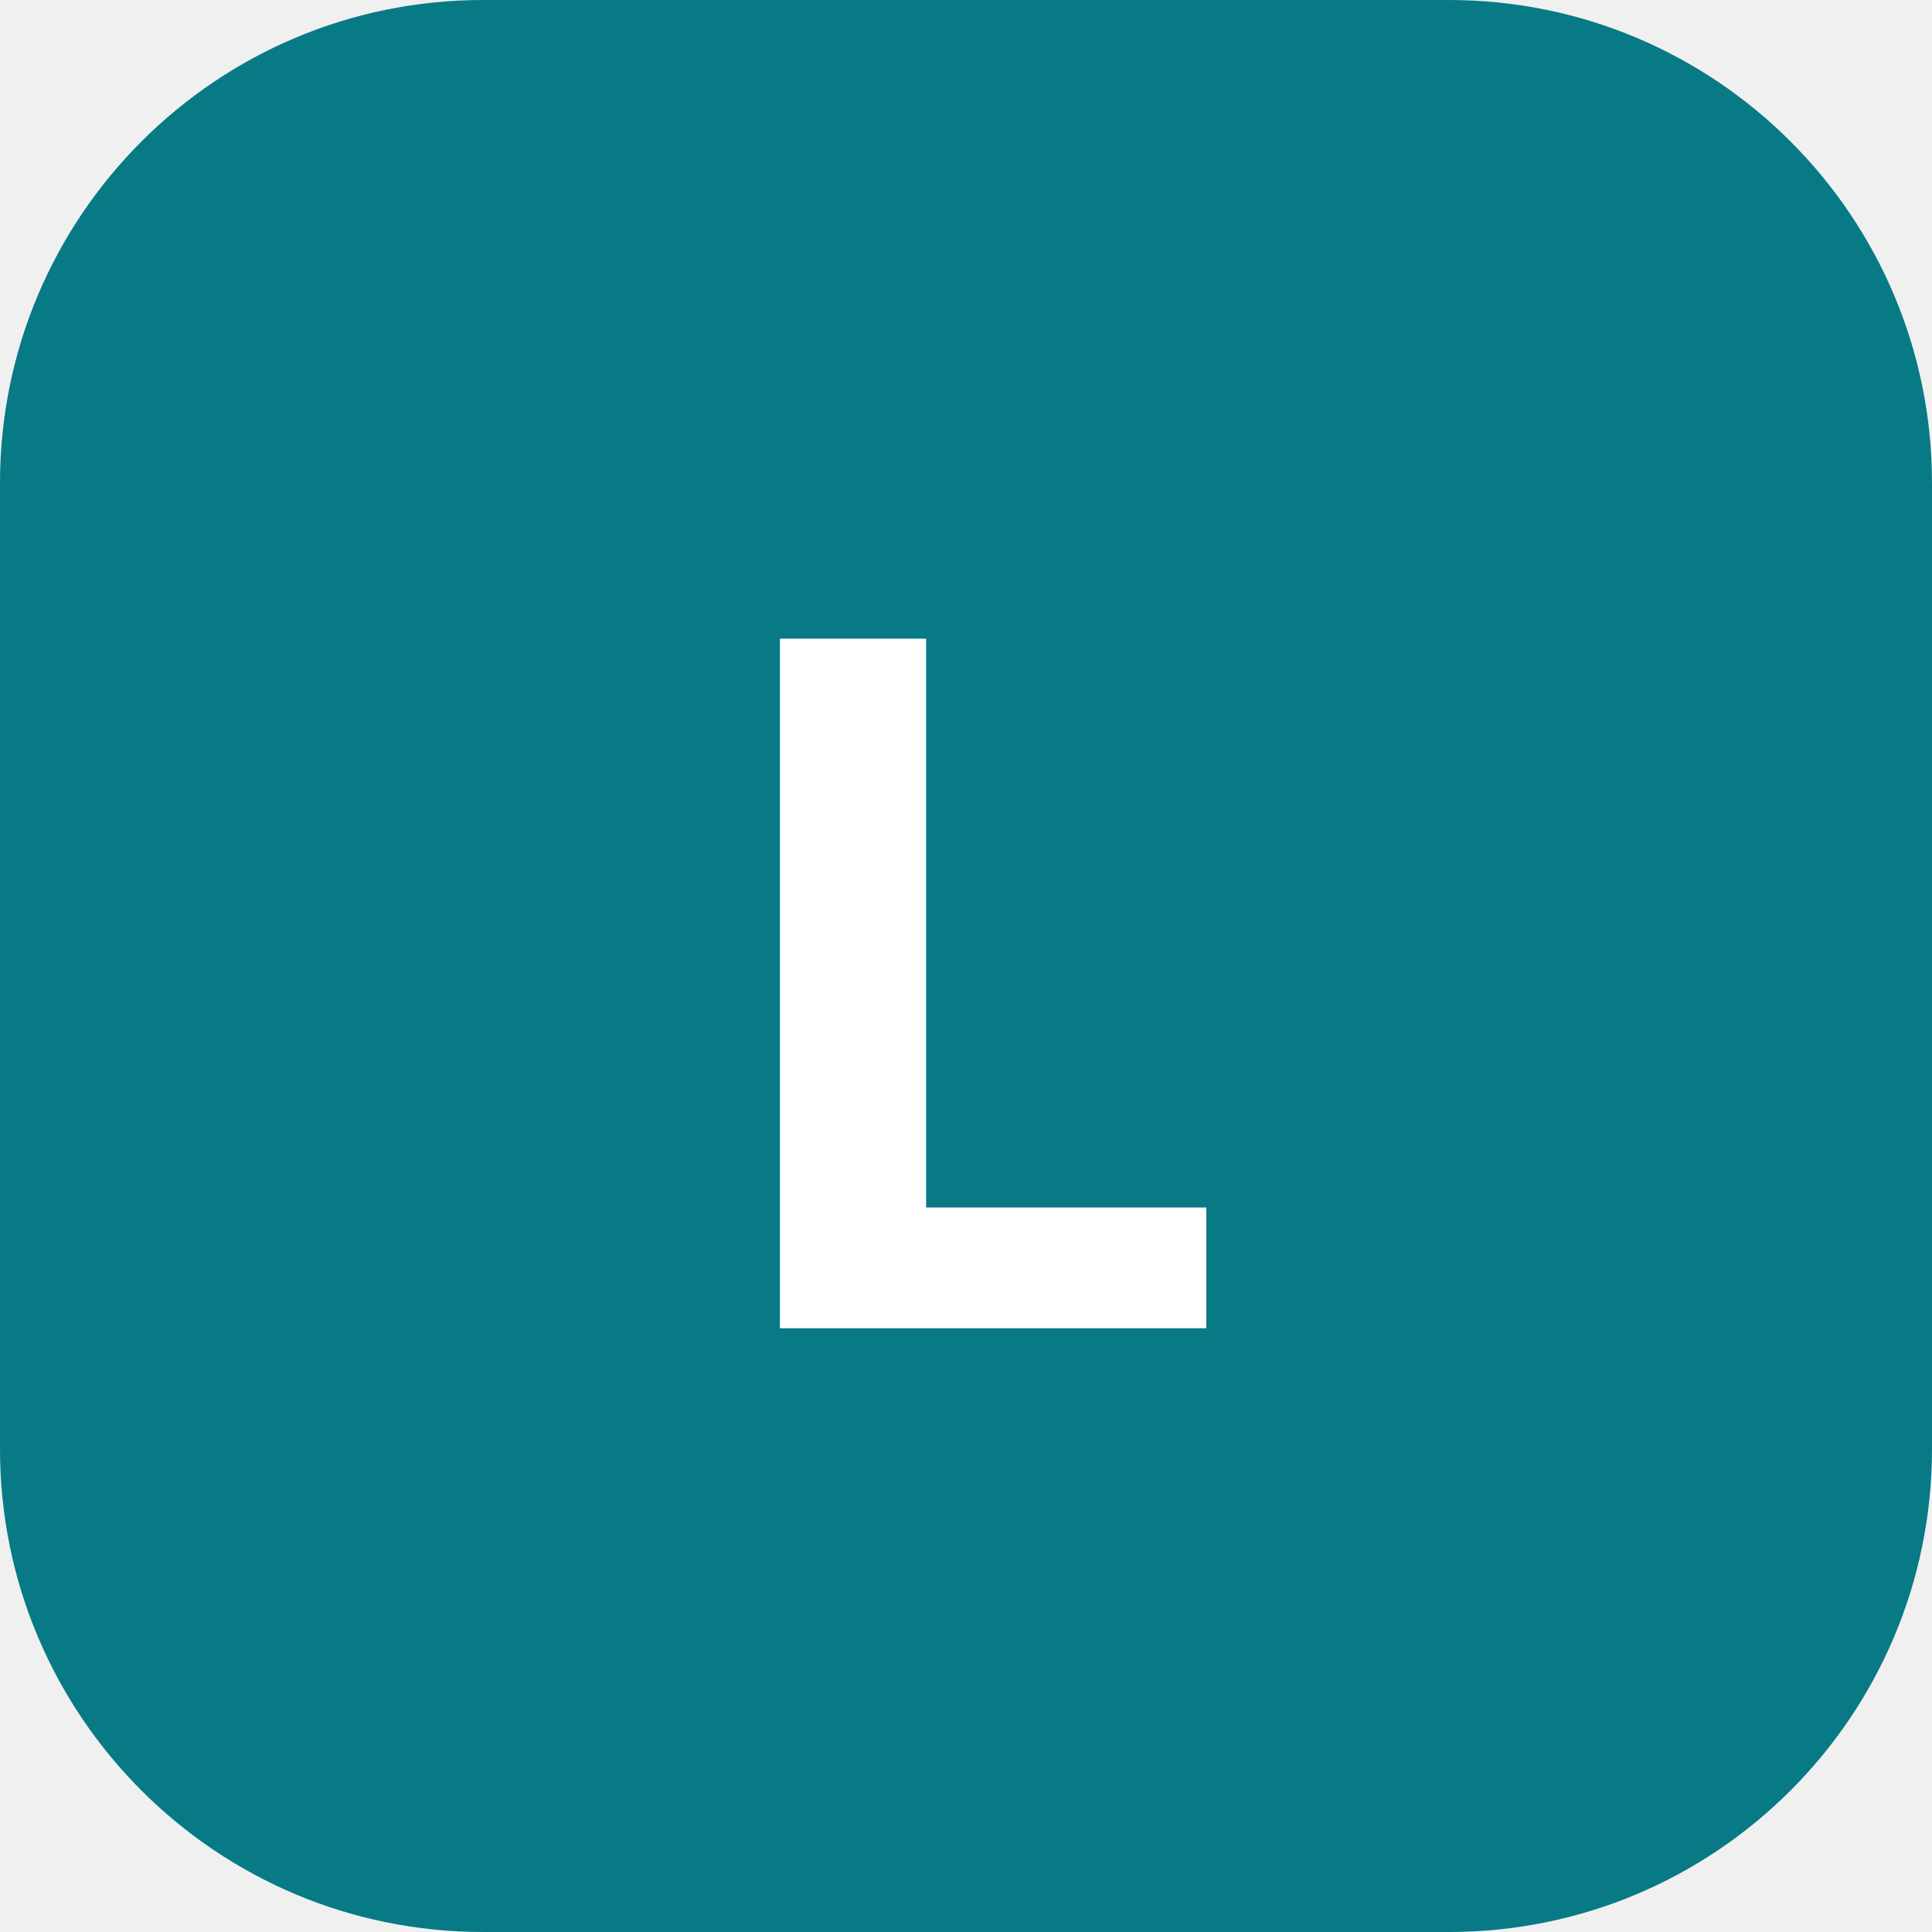
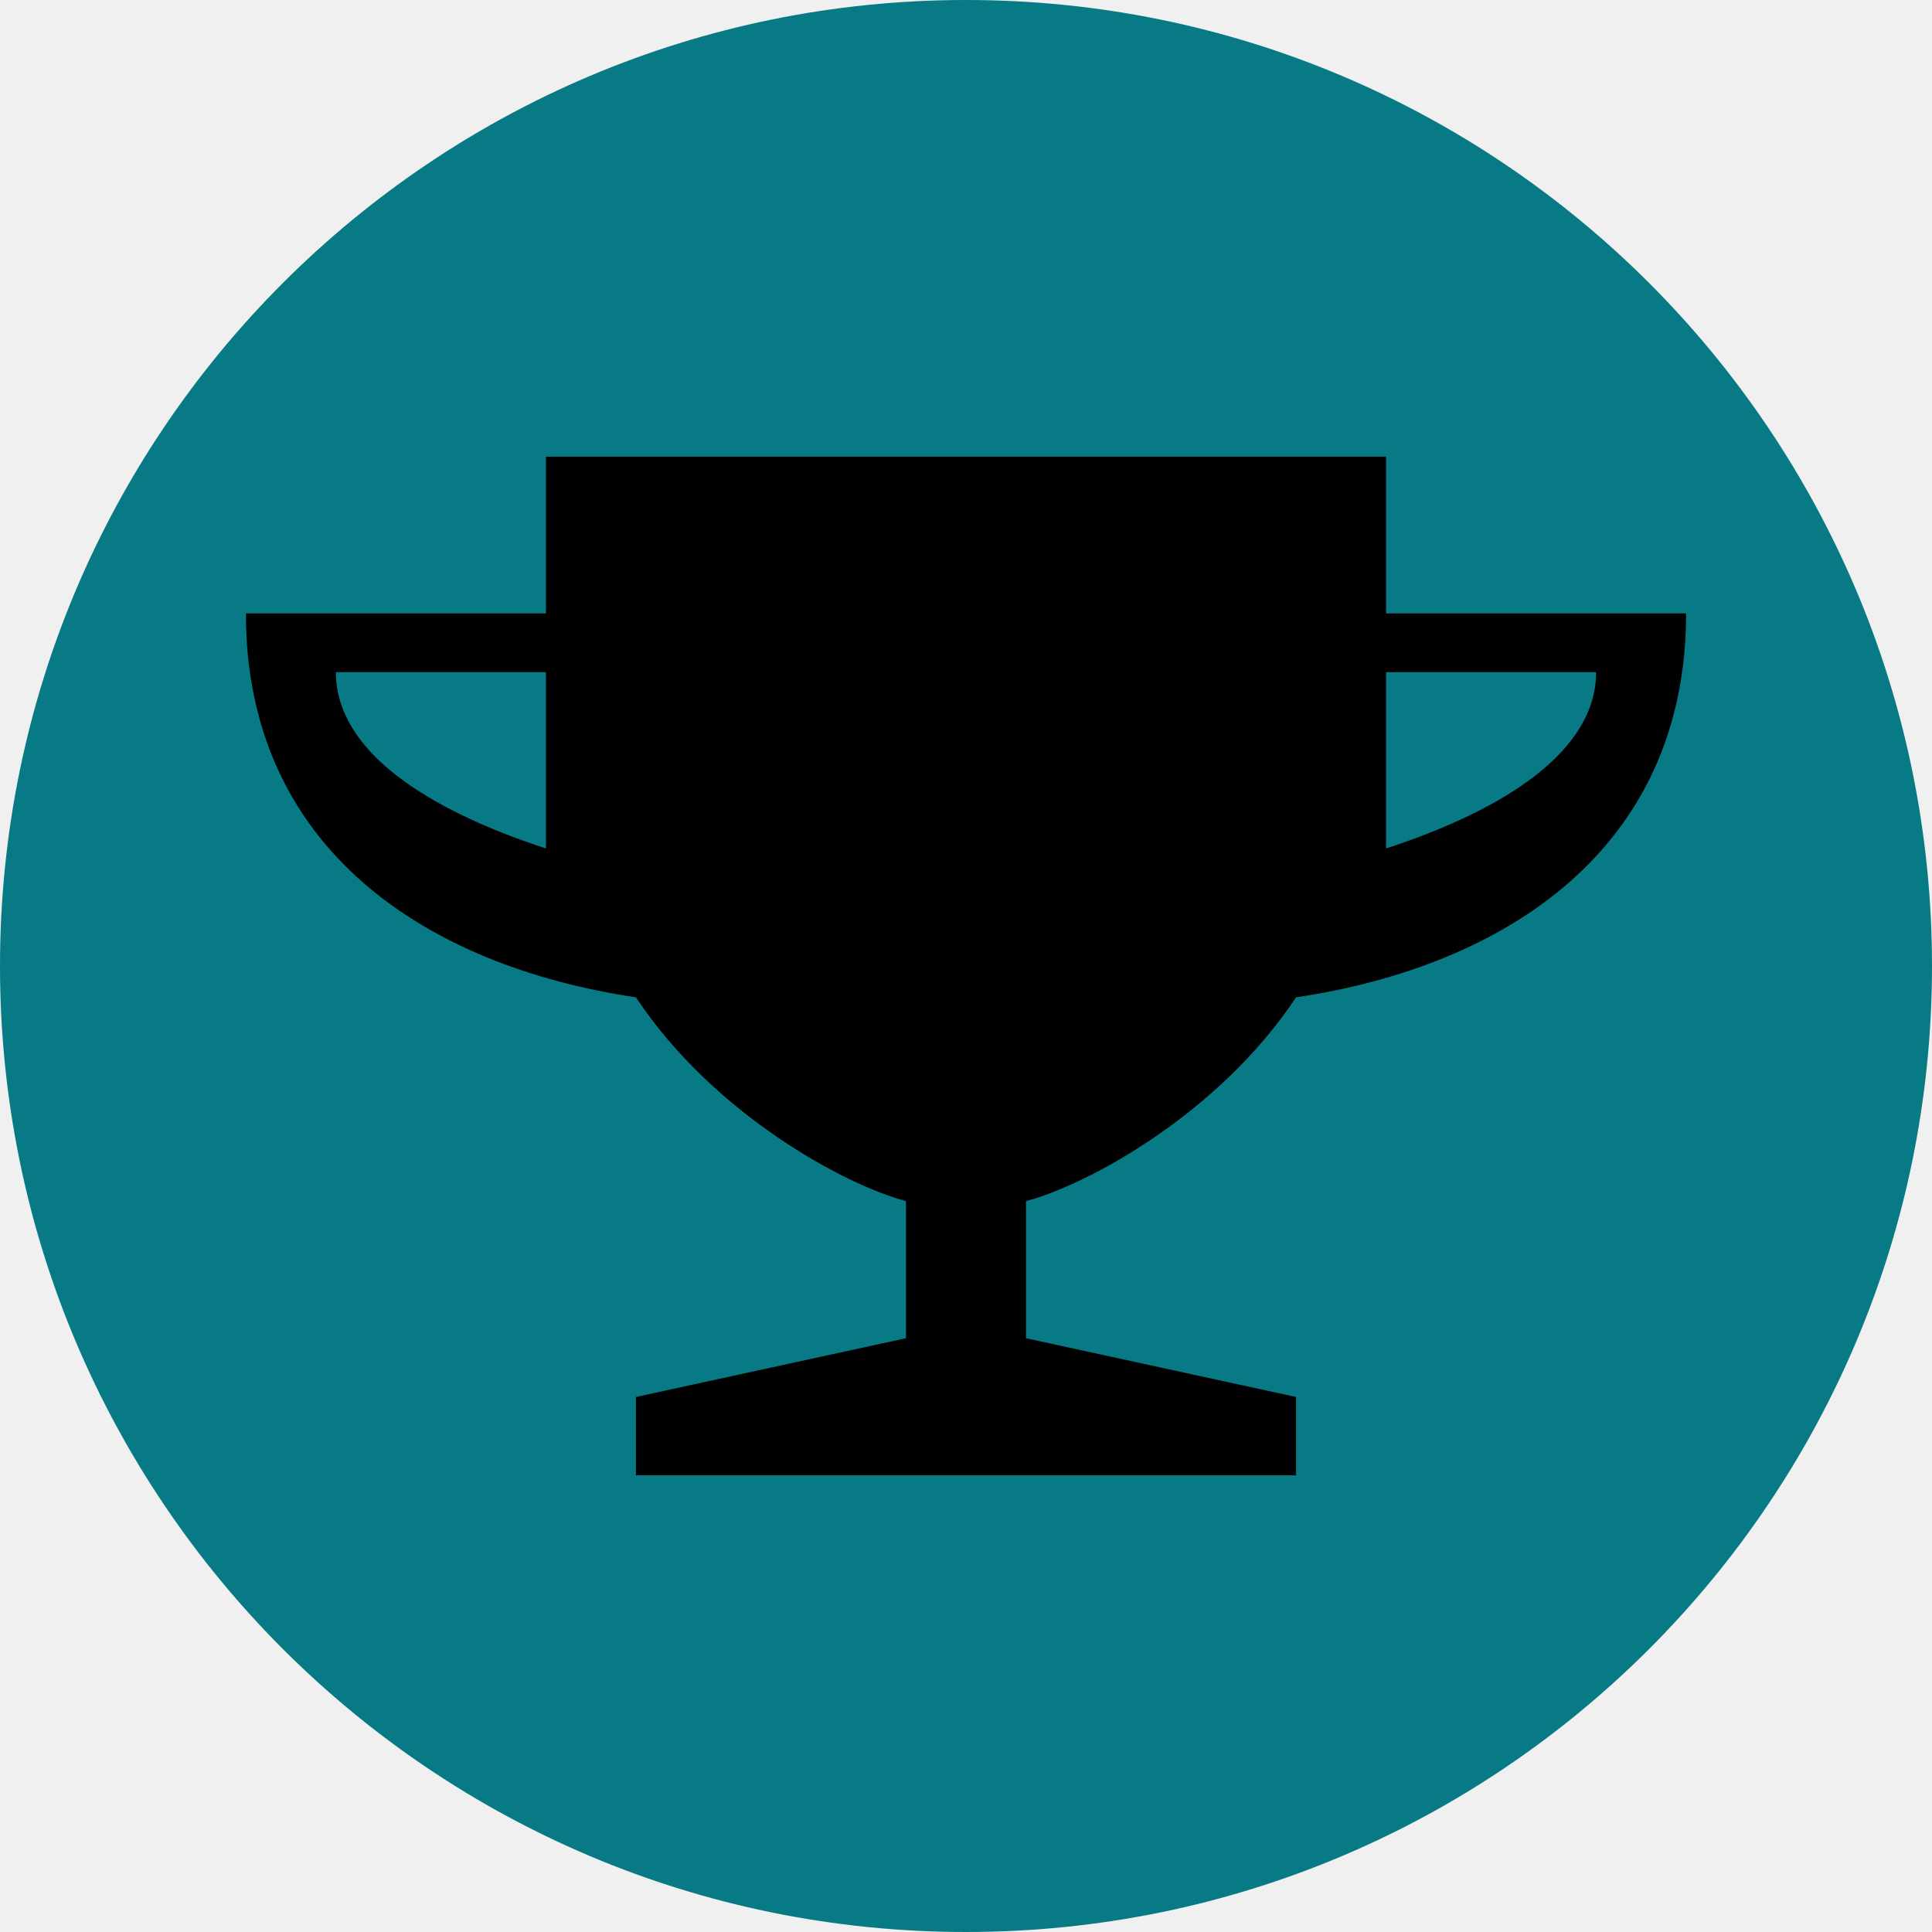
- <svg xmlns="http://www.w3.org/2000/svg" viewBox="0 0 32 32">
-   <rect width="32" height="32" rx="8" fill="#077A86" />
-   <text x="16" y="22" font-family="sans-serif" font-size="16" font-weight="700" fill="#ffffff" text-anchor="middle">L</text>
+ <svg xmlns="http://www.w3.org/2000/svg" width="55" height="55" viewBox="0 0 55 55" fill="none">
+   <path d="M55 27.5C55 42.688 42.688 55 27.5 55C12.312 55 0 42.688 0 27.5C0 12.312 12.312 0 27.5 0C42.688 0 55 12.312 55 27.5Z" fill="#077A86" />
+   <path d="M15.542 13H39.458V17.462H48C48 24.154 42.875 27.5 36.896 28.392C34.675 31.738 30.917 33.746 29.208 34.192V38.096L36.896 39.769V42H18.104V39.769L25.792 38.096V34.192C24.083 33.746 20.325 31.738 18.104 28.392C12.125 27.5 7 24.154 7 17.462H15.542V13ZM39.458 19.135V24.154C42.875 23.038 45.438 21.365 45.438 19.135H39.458ZM15.542 19.135H9.562C9.562 21.365 12.125 23.038 15.542 24.154V19.135Z" fill="black" />
</svg>
